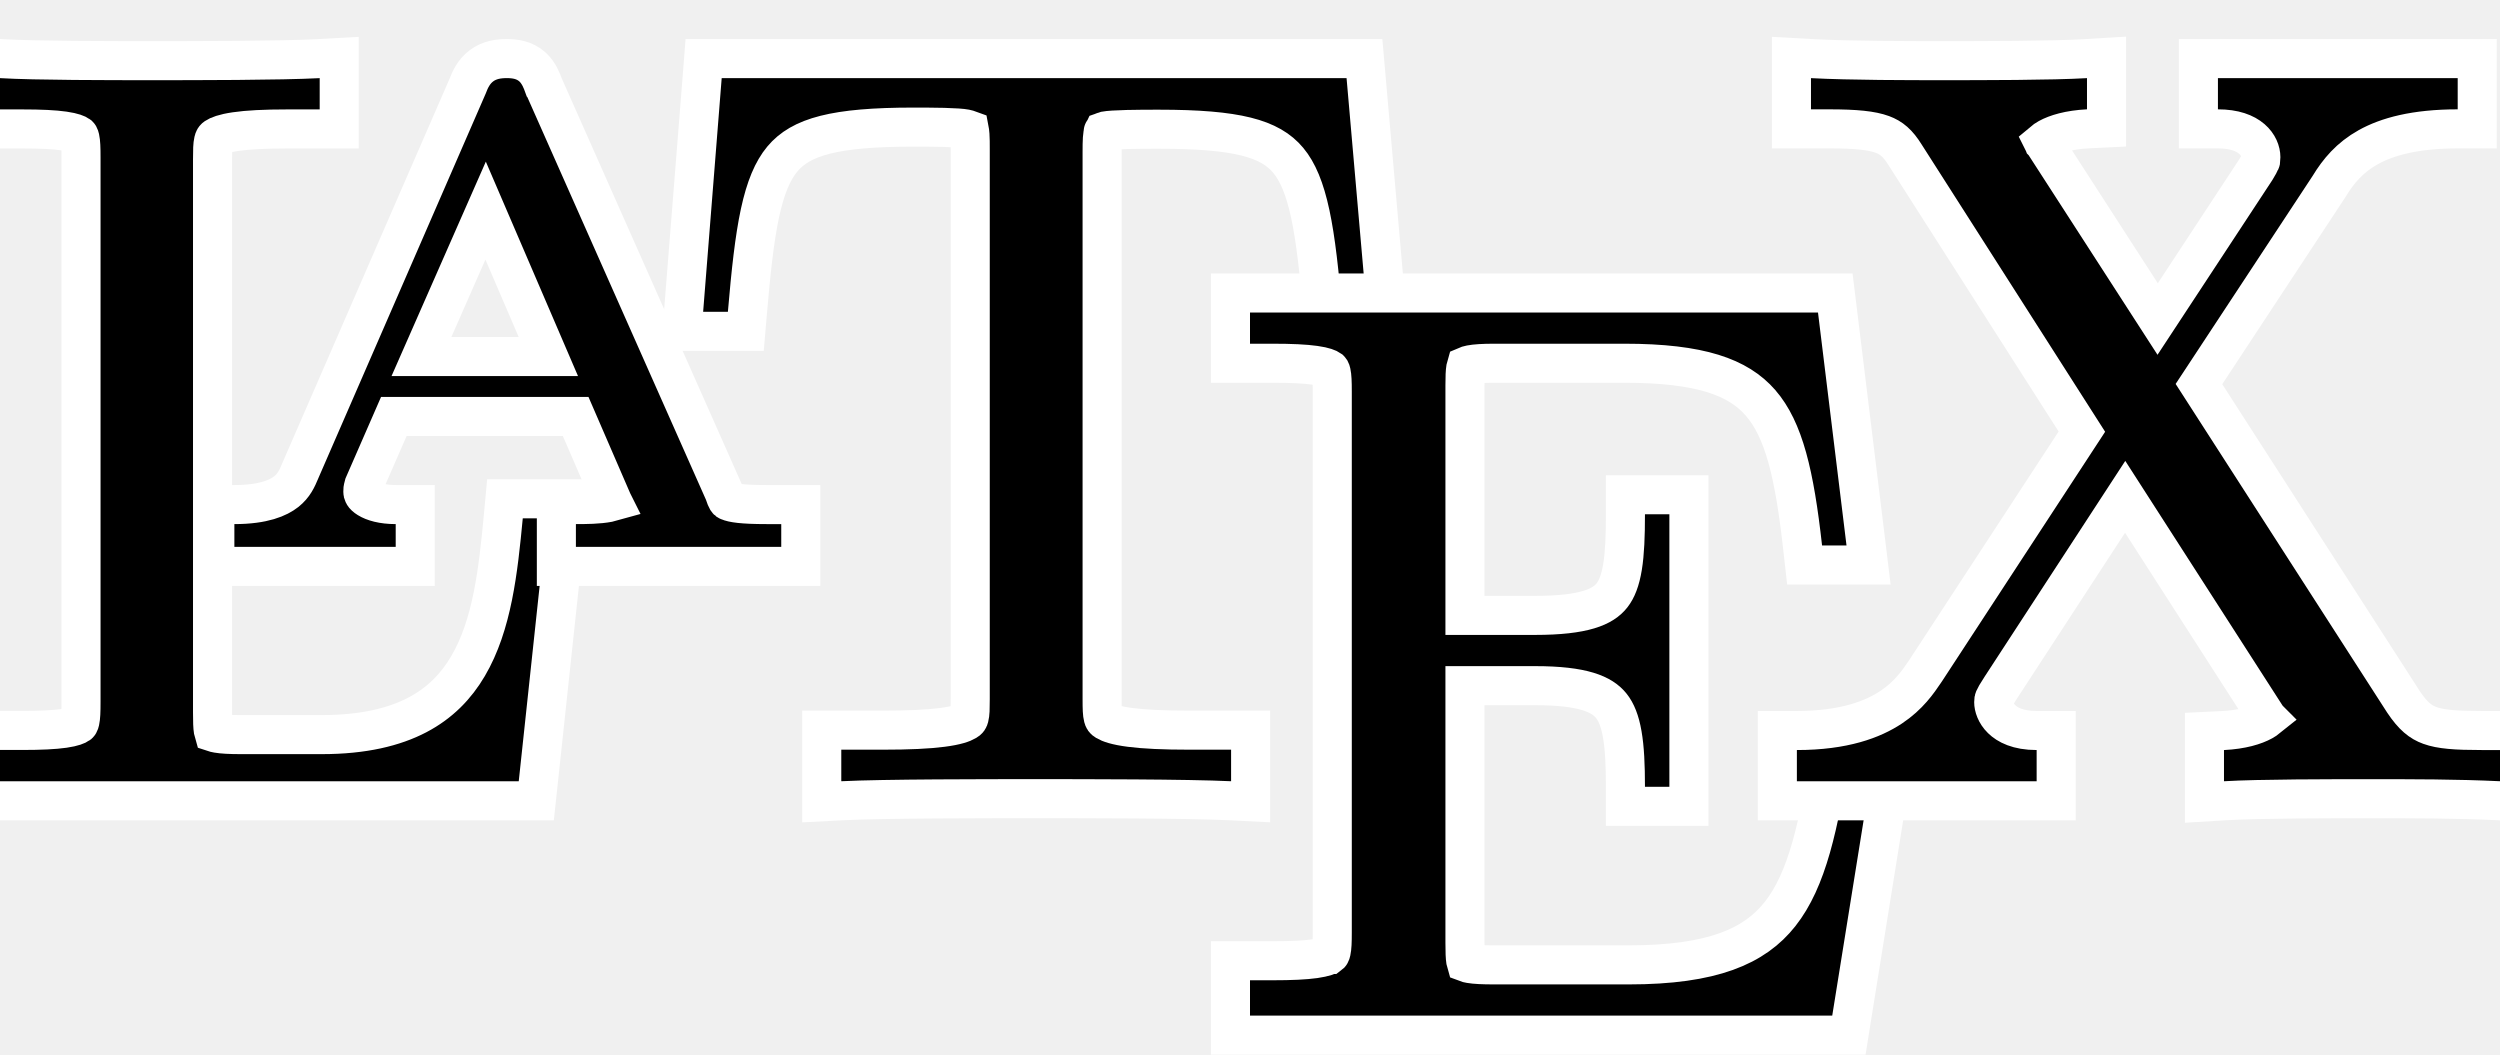
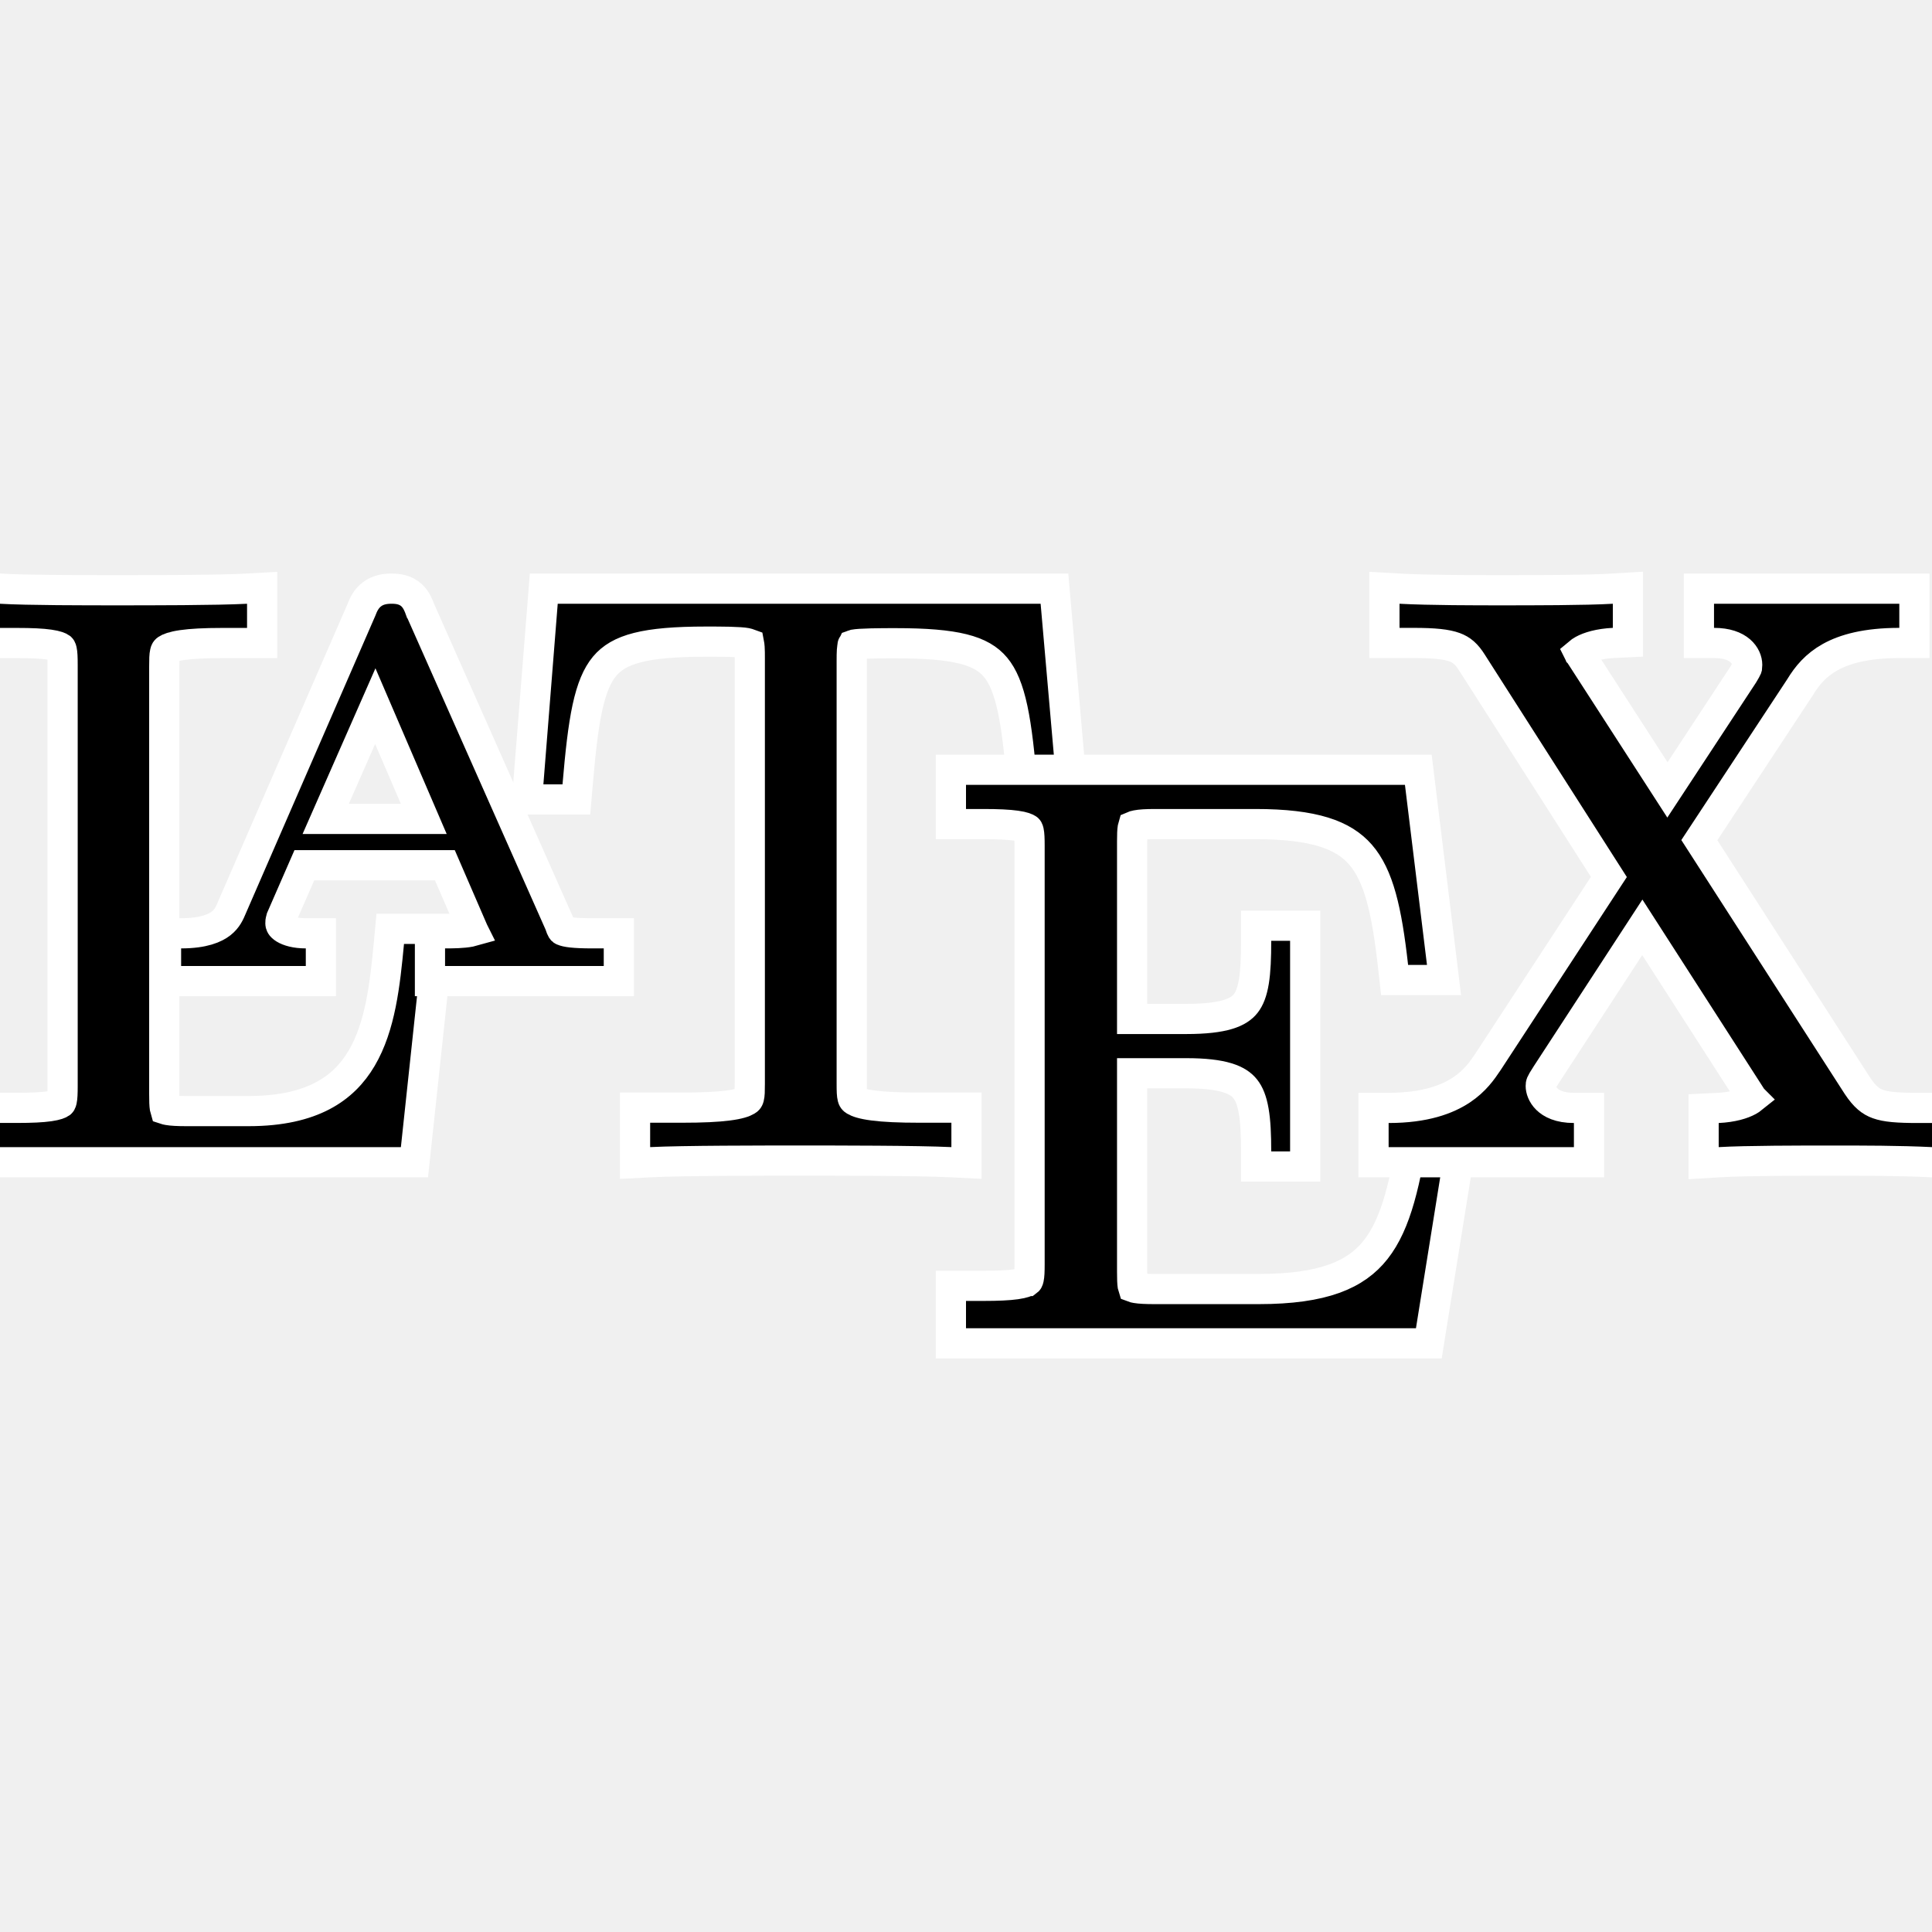
- <svg xmlns="http://www.w3.org/2000/svg" width="64" height="27" viewBox="0 0 64 27" fill="none">
-   <path d="M14.497 13.323L14.556 12.77H14H13.382H12.927L12.885 13.223C12.754 14.608 12.602 16 11.98 17.055C11.678 17.569 11.265 17.998 10.682 18.303C10.095 18.61 9.307 18.806 8.235 18.806H6.176C5.884 18.806 5.695 18.795 5.568 18.773C5.519 18.765 5.488 18.756 5.47 18.75C5.467 18.74 5.464 18.726 5.461 18.707C5.445 18.611 5.441 18.471 5.441 18.237V4.083C5.441 3.838 5.444 3.708 5.466 3.613C5.48 3.551 5.494 3.536 5.526 3.514C5.584 3.475 5.721 3.414 6.033 3.369C6.338 3.324 6.764 3.301 7.36 3.301H8.184H8.684V2.801V2V1.472L8.157 1.501C7.196 1.553 4.949 1.553 3.86 1.553C2.873 1.553 0.886 1.553 0.03 1.501L-0.5 1.469V2V2.801V3.301H0H0.566C1.049 3.301 1.39 3.318 1.634 3.353C1.884 3.389 1.978 3.437 2.009 3.459C2.01 3.46 2.011 3.46 2.011 3.461C2.019 3.466 2.032 3.474 2.047 3.54C2.068 3.638 2.074 3.778 2.074 4.03V17.97C2.074 18.222 2.068 18.363 2.047 18.46C2.032 18.526 2.019 18.534 2.011 18.539C2.011 18.54 2.01 18.54 2.009 18.541C1.978 18.563 1.884 18.611 1.634 18.647C1.39 18.682 1.049 18.699 0.566 18.699H0H-0.5V19.199V20V20.5H0H13.279H13.729L13.777 20.053L14.497 13.323ZM5.477 18.772C5.477 18.772 5.477 18.772 5.477 18.771L5.477 18.772Z" fill="black" stroke="white" />
-   <path d="M9.291 12.526C9.293 12.512 9.298 12.483 9.316 12.417L10.082 10.662H14.737L15.679 12.838L15.681 12.842C15.653 12.85 15.62 12.858 15.581 12.865C15.321 12.915 14.994 12.917 14.743 12.917H14.243V13.417V14V14.5H14.743H20H20.5V14V13.417V12.917H20H19.625C18.993 12.917 18.752 12.874 18.651 12.828C18.649 12.827 18.647 12.827 18.645 12.826C18.629 12.822 18.605 12.815 18.544 12.628L18.536 12.605L18.526 12.583L13.92 2.201C13.919 2.2 13.919 2.199 13.918 2.198C13.874 2.076 13.797 1.865 13.631 1.714C13.421 1.525 13.168 1.5 12.973 1.5C12.773 1.5 12.533 1.527 12.323 1.686C12.127 1.834 12.033 2.041 11.973 2.202L7.687 12.052L7.687 12.052L7.684 12.06C7.606 12.246 7.526 12.43 7.327 12.587C7.13 12.742 6.753 12.917 6 12.917H5.5V13.417V14V14.5H6H10.13H10.63V14V13.417V12.917H10.13C9.791 12.917 9.555 12.844 9.422 12.761C9.298 12.685 9.289 12.623 9.289 12.591C9.289 12.542 9.29 12.537 9.291 12.526ZM14.038 9.128H10.789L12.432 5.392L14.038 9.128Z" fill="black" stroke="white" />
-   <path d="M34.97 1.956L34.93 1.5H34.472H18.475H18.013L17.977 1.96L17.502 7.942L17.459 8.482H18H18.634H19.093L19.132 8.025C19.224 6.945 19.315 6.109 19.456 5.452C19.598 4.795 19.782 4.366 20.027 4.072C20.502 3.503 21.36 3.254 23.385 3.254C23.624 3.254 23.908 3.255 24.164 3.261C24.436 3.268 24.629 3.282 24.71 3.298C24.765 3.309 24.797 3.32 24.816 3.327C24.82 3.348 24.827 3.386 24.831 3.45C24.838 3.546 24.838 3.665 24.838 3.832V17.898C24.838 18.148 24.835 18.271 24.812 18.36C24.799 18.409 24.788 18.43 24.735 18.461C24.654 18.511 24.479 18.576 24.116 18.622C23.762 18.668 23.272 18.692 22.593 18.692H21.537H21.037V19.192V20V20.526L21.563 20.499C22.602 20.446 25.277 20.446 26.5 20.446C27.722 20.446 30.398 20.446 31.491 20.499L32.016 20.525V20V19.192V18.692H31.515H30.46C29.781 18.692 29.291 18.668 28.936 18.622C28.574 18.576 28.399 18.511 28.317 18.461C28.265 18.43 28.254 18.409 28.241 18.36C28.218 18.271 28.214 18.148 28.214 17.898V3.886C28.214 3.747 28.215 3.64 28.221 3.547C28.227 3.454 28.238 3.402 28.247 3.373C28.248 3.37 28.249 3.367 28.25 3.365C28.258 3.362 28.272 3.357 28.295 3.351C28.379 3.335 28.581 3.322 28.861 3.315C29.132 3.308 29.429 3.308 29.668 3.308C31.67 3.308 32.512 3.544 32.979 4.105C33.221 4.396 33.403 4.822 33.544 5.482C33.685 6.142 33.776 6.985 33.868 8.078L33.907 8.536H34.367H35H35.546L35.498 7.992L34.97 1.956ZM28.242 3.37C28.242 3.37 28.242 3.369 28.243 3.369L28.242 3.37Z" fill="black" stroke="white" />
-   <path d="M48.494 19.263L48.587 18.683H48H47.375H46.946L46.88 19.107C46.564 21.158 46.261 22.523 45.569 23.4C44.919 24.224 43.843 24.701 41.694 24.701H38.254C37.958 24.701 37.765 24.691 37.636 24.669C37.583 24.66 37.55 24.651 37.532 24.644C37.529 24.634 37.526 24.621 37.523 24.603C37.508 24.508 37.503 24.369 37.503 24.136V17.553H39.296C40.53 17.553 41.014 17.773 41.25 18.07C41.375 18.227 41.47 18.453 41.53 18.801C41.591 19.151 41.611 19.588 41.611 20.142V20.642H42.111H42.736H43.236V20.142V13.166V12.666H42.736H42.111H41.611V13.166C41.611 13.722 41.594 14.16 41.537 14.511C41.48 14.861 41.388 15.086 41.267 15.241C41.039 15.533 40.56 15.754 39.296 15.754H37.503V9.864C37.503 9.645 37.508 9.513 37.523 9.421C37.528 9.395 37.532 9.378 37.535 9.368C37.551 9.361 37.585 9.348 37.647 9.336C37.773 9.312 37.962 9.299 38.254 9.299H41.59C43.533 9.299 44.5 9.657 45.069 10.312C45.669 11.003 45.938 12.137 46.148 14.02L46.198 14.464H46.645H47.27H47.835L47.767 13.904L47.037 7.939L46.983 7.5H46.541H32H31.5V8V8.799V9.299H32H32.573C33.062 9.299 33.409 9.316 33.657 9.351C33.911 9.386 34.008 9.435 34.041 9.458C34.042 9.459 34.043 9.459 34.044 9.46C34.052 9.466 34.065 9.474 34.079 9.537C34.1 9.633 34.106 9.773 34.106 10.024V23.87C34.106 24.121 34.1 24.26 34.079 24.356C34.065 24.42 34.052 24.428 34.044 24.434C34.043 24.434 34.042 24.435 34.041 24.435C34.008 24.459 33.911 24.507 33.657 24.543C33.409 24.578 33.062 24.595 32.573 24.595H32H31.5V25.095V26V26.5H32H46.906H47.332L47.399 26.079L48.494 19.263ZM37.539 24.666C37.539 24.666 37.539 24.666 37.538 24.665L37.539 24.666ZM37.541 9.354C37.541 9.354 37.54 9.355 37.539 9.356C37.54 9.355 37.541 9.354 37.541 9.354ZM37.524 9.374C37.523 9.374 37.523 9.374 37.523 9.374L37.524 9.374Z" fill="black" stroke="white" />
-   <path d="M57.747 4.346L55.236 8.167L52.351 3.699L52.325 3.658L52.314 3.647C52.312 3.642 52.309 3.637 52.306 3.632C52.305 3.63 52.304 3.628 52.303 3.626C52.329 3.604 52.371 3.573 52.437 3.536C52.633 3.428 52.967 3.322 53.452 3.298L53.927 3.275V2.799V2V1.469L53.397 1.501C52.539 1.553 50.702 1.553 49.714 1.553C48.935 1.553 47.352 1.553 46.388 1.501L45.861 1.472V2V2.799V3.299H46.361H46.825C47.52 3.299 47.917 3.342 48.187 3.441C48.418 3.526 48.584 3.664 48.773 3.968L48.773 3.968L48.776 3.973L53.296 11.05L49.297 17.167C49.292 17.175 49.286 17.183 49.28 17.192C49.103 17.454 48.866 17.804 48.412 18.106C47.944 18.416 47.206 18.701 46 18.701H45.5V19.201V20V20.5H46H52.138H52.638V20V19.201V18.701H52.138C51.655 18.701 51.388 18.553 51.243 18.411C51.089 18.261 51.039 18.084 51.039 17.976C51.039 17.922 51.043 17.909 51.052 17.888C51.071 17.843 51.11 17.773 51.216 17.609C51.216 17.609 51.216 17.609 51.217 17.608L54.404 12.719L58.044 18.381C58.045 18.382 58.045 18.383 58.046 18.384C58.02 18.405 57.981 18.432 57.924 18.464C57.728 18.572 57.395 18.678 56.91 18.702L56.434 18.725V19.201V20V20.531L56.964 20.499C57.822 20.447 59.711 20.447 60.648 20.447C61.733 20.447 62.907 20.447 63.975 20.499L64.5 20.525V20V19.201V18.701H64H63.536C62.858 18.701 62.478 18.671 62.204 18.571C61.969 18.486 61.775 18.335 61.53 17.969L56.293 9.832L59.621 4.778L59.626 4.77L59.631 4.762C59.86 4.385 60.151 4.033 60.627 3.768C61.107 3.501 61.817 3.299 62.917 3.299H63.417V2.799V2V1.5H62.917H56.779H56.279V2V2.799V3.299H56.779C57.622 3.299 57.878 3.741 57.878 4.024C57.878 4.075 57.876 4.101 57.874 4.113C57.872 4.122 57.871 4.125 57.869 4.129C57.866 4.138 57.858 4.155 57.835 4.195C57.821 4.22 57.808 4.241 57.793 4.267C57.78 4.289 57.766 4.313 57.747 4.346Z" fill="black" stroke="white" />
+ <svg xmlns="http://www.w3.org/2000/svg" width="64" height="64" viewBox="0 0 64 64" fill="none">
+   <g clip-path="url(#clip0_1_25)">
+     <path d="M14.497 31.323L14.556 30.77H14H13.382H12.927L12.885 31.223C12.754 32.608 12.602 34 11.98 35.056C11.678 35.569 11.265 35.998 10.682 36.303C10.095 36.61 9.307 36.806 8.235 36.806H6.176C5.884 36.806 5.695 36.795 5.568 36.773C5.519 36.765 5.488 36.756 5.47 36.75C5.467 36.74 5.464 36.726 5.461 36.707C5.445 36.611 5.441 36.471 5.441 36.237V22.083C5.441 21.838 5.444 21.708 5.466 21.613C5.48 21.551 5.494 21.536 5.526 21.514C5.584 21.475 5.721 21.414 6.033 21.369C6.338 21.325 6.764 21.301 7.36 21.301H8.184H8.684V20.801V20V19.472L8.157 19.501C7.196 19.553 4.949 19.553 3.86 19.553C2.873 19.553 0.886 19.553 0.03 19.501L-0.5 19.468V20V20.801V21.301H0H0.566C1.049 21.301 1.39 21.318 1.634 21.353C1.884 21.389 1.978 21.437 2.009 21.459C2.01 21.46 2.011 21.46 2.011 21.461C2.019 21.466 2.032 21.474 2.047 21.54C2.068 21.637 2.074 21.778 2.074 22.03V35.97C2.074 36.222 2.068 36.362 2.047 36.46C2.032 36.526 2.019 36.534 2.011 36.539C2.011 36.54 2.01 36.54 2.009 36.541C1.978 36.563 1.884 36.611 1.634 36.647C1.39 36.682 1.049 36.699 0.566 36.699H0H-0.5V37.199V38V38.5H0H13.279H13.729L13.777 38.053L14.497 31.323ZM5.477 36.772C5.477 36.772 5.477 36.772 5.477 36.771L5.477 36.772Z" fill="black" stroke="white" />
+     <path d="M9.291 30.526C9.293 30.512 9.298 30.483 9.316 30.417L10.082 28.662H14.737L15.679 30.838L15.681 30.842C15.653 30.85 15.62 30.858 15.581 30.865C15.321 30.915 14.994 30.917 14.743 30.917H14.243V31.417V32V32.5H14.743H20H20.5V32V31.417V30.917H20H19.625C18.993 30.917 18.752 30.874 18.651 30.828C18.649 30.827 18.647 30.827 18.645 30.826C18.629 30.822 18.605 30.815 18.544 30.628L18.536 30.605L18.526 30.583L13.92 20.201C13.919 20.2 13.919 20.199 13.918 20.198C13.874 20.076 13.797 19.865 13.631 19.714C13.421 19.525 13.168 19.5 12.973 19.5C12.773 19.5 12.533 19.527 12.323 19.686C12.127 19.834 12.033 20.041 11.973 20.202L7.687 30.052L7.687 30.052L7.684 30.06C7.606 30.246 7.526 30.43 7.327 30.587C7.13 30.742 6.753 30.917 6 30.917H5.5V31.417V32V32.5H6H10.13H10.63V32V31.417V30.917H10.13C9.791 30.917 9.555 30.844 9.422 30.762C9.298 30.685 9.289 30.623 9.289 30.591C9.289 30.542 9.29 30.537 9.291 30.526ZM14.038 27.128H10.789L12.432 23.392L14.038 27.128Z" fill="black" stroke="white" />
+     <path d="M34.97 19.956L34.93 19.5H34.472H18.475H18.013L17.977 19.96L17.502 25.942L17.459 26.482H18H18.634H19.093L19.132 26.025C19.224 24.945 19.315 24.109 19.456 23.452C19.598 22.795 19.782 22.366 20.027 22.072C20.502 21.503 21.36 21.255 23.385 21.255C23.624 21.255 23.908 21.255 24.164 21.261C24.436 21.268 24.629 21.282 24.71 21.298C24.765 21.309 24.797 21.32 24.816 21.327C24.82 21.348 24.827 21.386 24.831 21.45C24.838 21.546 24.838 21.665 24.838 21.832V35.898C24.838 36.148 24.835 36.272 24.812 36.36C24.799 36.409 24.788 36.43 24.735 36.461C24.654 36.511 24.479 36.576 24.116 36.622C23.762 36.668 23.272 36.692 22.593 36.692H21.537H21.037V37.192V38V38.526L21.563 38.499C22.602 38.446 25.277 38.446 26.5 38.446C27.722 38.446 30.398 38.446 31.491 38.499L32.016 38.525V38V37.192V36.692H31.515H30.46C29.781 36.692 29.291 36.668 28.936 36.622C28.574 36.576 28.399 36.511 28.317 36.461C28.265 36.43 28.254 36.409 28.241 36.36C28.218 36.272 28.214 36.148 28.214 35.898V21.886C28.214 21.747 28.215 21.64 28.221 21.547C28.227 21.454 28.238 21.402 28.247 21.373C28.248 21.37 28.249 21.367 28.25 21.365C28.258 21.362 28.272 21.357 28.295 21.351C28.379 21.335 28.581 21.322 28.861 21.315C29.132 21.308 29.429 21.308 29.668 21.308C31.67 21.308 32.512 21.544 32.979 22.105C33.221 22.396 33.403 22.822 33.544 23.482C33.685 24.142 33.776 24.985 33.868 26.078L33.907 26.536H34.367H35H35.546L35.498 25.992L34.97 19.956ZM28.242 21.37C28.242 21.37 28.242 21.369 28.243 21.369L28.242 21.37Z" fill="black" stroke="white" />
+     <path d="M48.494 37.263L48.587 36.683H48H47.375H46.946L46.88 37.107C46.564 39.158 46.261 40.523 45.569 41.4C44.919 42.224 43.843 42.701 41.694 42.701H38.254C37.958 42.701 37.765 42.691 37.636 42.669C37.583 42.66 37.55 42.651 37.532 42.644C37.529 42.635 37.526 42.621 37.523 42.603C37.508 42.508 37.503 42.369 37.503 42.136V35.553H39.296C40.53 35.553 41.014 35.773 41.25 36.07C41.375 36.227 41.47 36.453 41.53 36.801C41.591 37.151 41.611 37.589 41.611 38.142V38.642H42.111H42.736H43.236V38.142V31.166V30.666H42.736H42.111H41.611V31.166C41.611 31.721 41.594 32.16 41.537 32.511C41.48 32.861 41.388 33.086 41.267 33.241C41.039 33.533 40.56 33.754 39.296 33.754H37.503V27.864C37.503 27.645 37.508 27.513 37.523 27.421C37.528 27.395 37.532 27.378 37.535 27.368C37.551 27.361 37.585 27.348 37.647 27.337C37.773 27.312 37.962 27.299 38.254 27.299H41.59C43.533 27.299 44.5 27.657 45.069 28.311C45.669 29.003 45.938 30.137 46.148 32.02L46.198 32.465H46.645H47.27H47.835L47.767 31.904L47.037 25.939L46.983 25.5H46.541H32H31.5V26V26.799V27.299H32H32.573C33.062 27.299 33.409 27.316 33.657 27.351C33.911 27.386 34.008 27.435 34.041 27.459C34.042 27.459 34.043 27.459 34.044 27.46C34.052 27.465 34.065 27.474 34.079 27.537C34.1 27.634 34.106 27.773 34.106 28.024V41.87C34.106 42.121 34.1 42.26 34.079 42.356C34.065 42.42 34.052 42.428 34.044 42.434C34.043 42.434 34.042 42.435 34.041 42.435C34.008 42.459 33.911 42.507 33.657 42.543C33.409 42.578 33.062 42.595 32.573 42.595H32H31.5V43.095V44V44.5H32H46.906H47.332L47.399 44.079L48.494 37.263ZM37.539 42.666C37.539 42.666 37.539 42.666 37.538 42.665L37.539 42.666ZM37.541 27.354C37.541 27.354 37.54 27.355 37.539 27.356C37.54 27.355 37.541 27.354 37.541 27.354ZM37.524 27.374C37.523 27.374 37.523 27.374 37.523 27.374L37.524 27.374Z" fill="black" stroke="white" />
+     <path d="M57.747 22.346L55.236 26.167L52.351 21.699L52.325 21.658L52.314 21.647C52.312 21.642 52.309 21.637 52.306 21.632C52.305 21.63 52.304 21.628 52.303 21.626C52.329 21.604 52.371 21.573 52.437 21.536C52.633 21.428 52.967 21.322 53.452 21.298L53.927 21.275V20.799V20V19.469L53.397 19.501C52.539 19.553 50.702 19.553 49.714 19.553C48.935 19.553 47.352 19.553 46.388 19.501L45.861 19.472V20V20.799V21.299H46.361H46.825C47.52 21.299 47.917 21.342 48.187 21.441C48.418 21.526 48.584 21.664 48.773 21.968L48.773 21.968L48.776 21.973L53.296 29.05L49.297 35.167C49.292 35.175 49.286 35.183 49.28 35.192C49.103 35.454 48.866 35.804 48.412 36.106C47.944 36.416 47.206 36.701 46 36.701H45.5V37.201V38V38.5H46H52.138H52.638V38V37.201V36.701H52.138C51.655 36.701 51.388 36.553 51.243 36.411C51.089 36.261 51.039 36.084 51.039 35.976C51.039 35.922 51.043 35.909 51.052 35.888C51.071 35.843 51.11 35.773 51.216 35.609C51.216 35.609 51.216 35.609 51.217 35.608L54.404 30.719L58.044 36.381C58.045 36.382 58.045 36.383 58.046 36.384C58.02 36.405 57.981 36.432 57.924 36.464C57.728 36.572 57.395 36.678 56.91 36.702L56.434 36.725V37.201V38V38.531L56.964 38.499C57.822 38.447 59.711 38.447 60.648 38.447C61.733 38.447 62.907 38.447 63.975 38.499L64.5 38.525V38V37.201V36.701H64H63.536C62.858 36.701 62.478 36.67 62.204 36.571C61.969 36.486 61.775 36.336 61.53 35.969L56.293 27.831L59.621 22.778L59.626 22.77L59.631 22.762C59.86 22.384 60.151 22.033 60.627 21.768C61.107 21.501 61.817 21.299 62.917 21.299H63.417V20.799V20V19.5H62.917H56.779H56.279V20V20.799V21.299H56.779C57.622 21.299 57.878 21.741 57.878 22.024C57.878 22.075 57.876 22.101 57.874 22.113C57.872 22.122 57.871 22.125 57.869 22.13C57.866 22.138 57.858 22.155 57.835 22.195C57.821 22.22 57.808 22.241 57.793 22.267C57.78 22.289 57.766 22.314 57.747 22.346Z" fill="black" stroke="white" />
+   </g>
+   <defs>
+     <clipPath id="clip0_1_25">
+       <rect width="64" height="64" fill="white" />
+     </clipPath>
+   </defs>
</svg>
